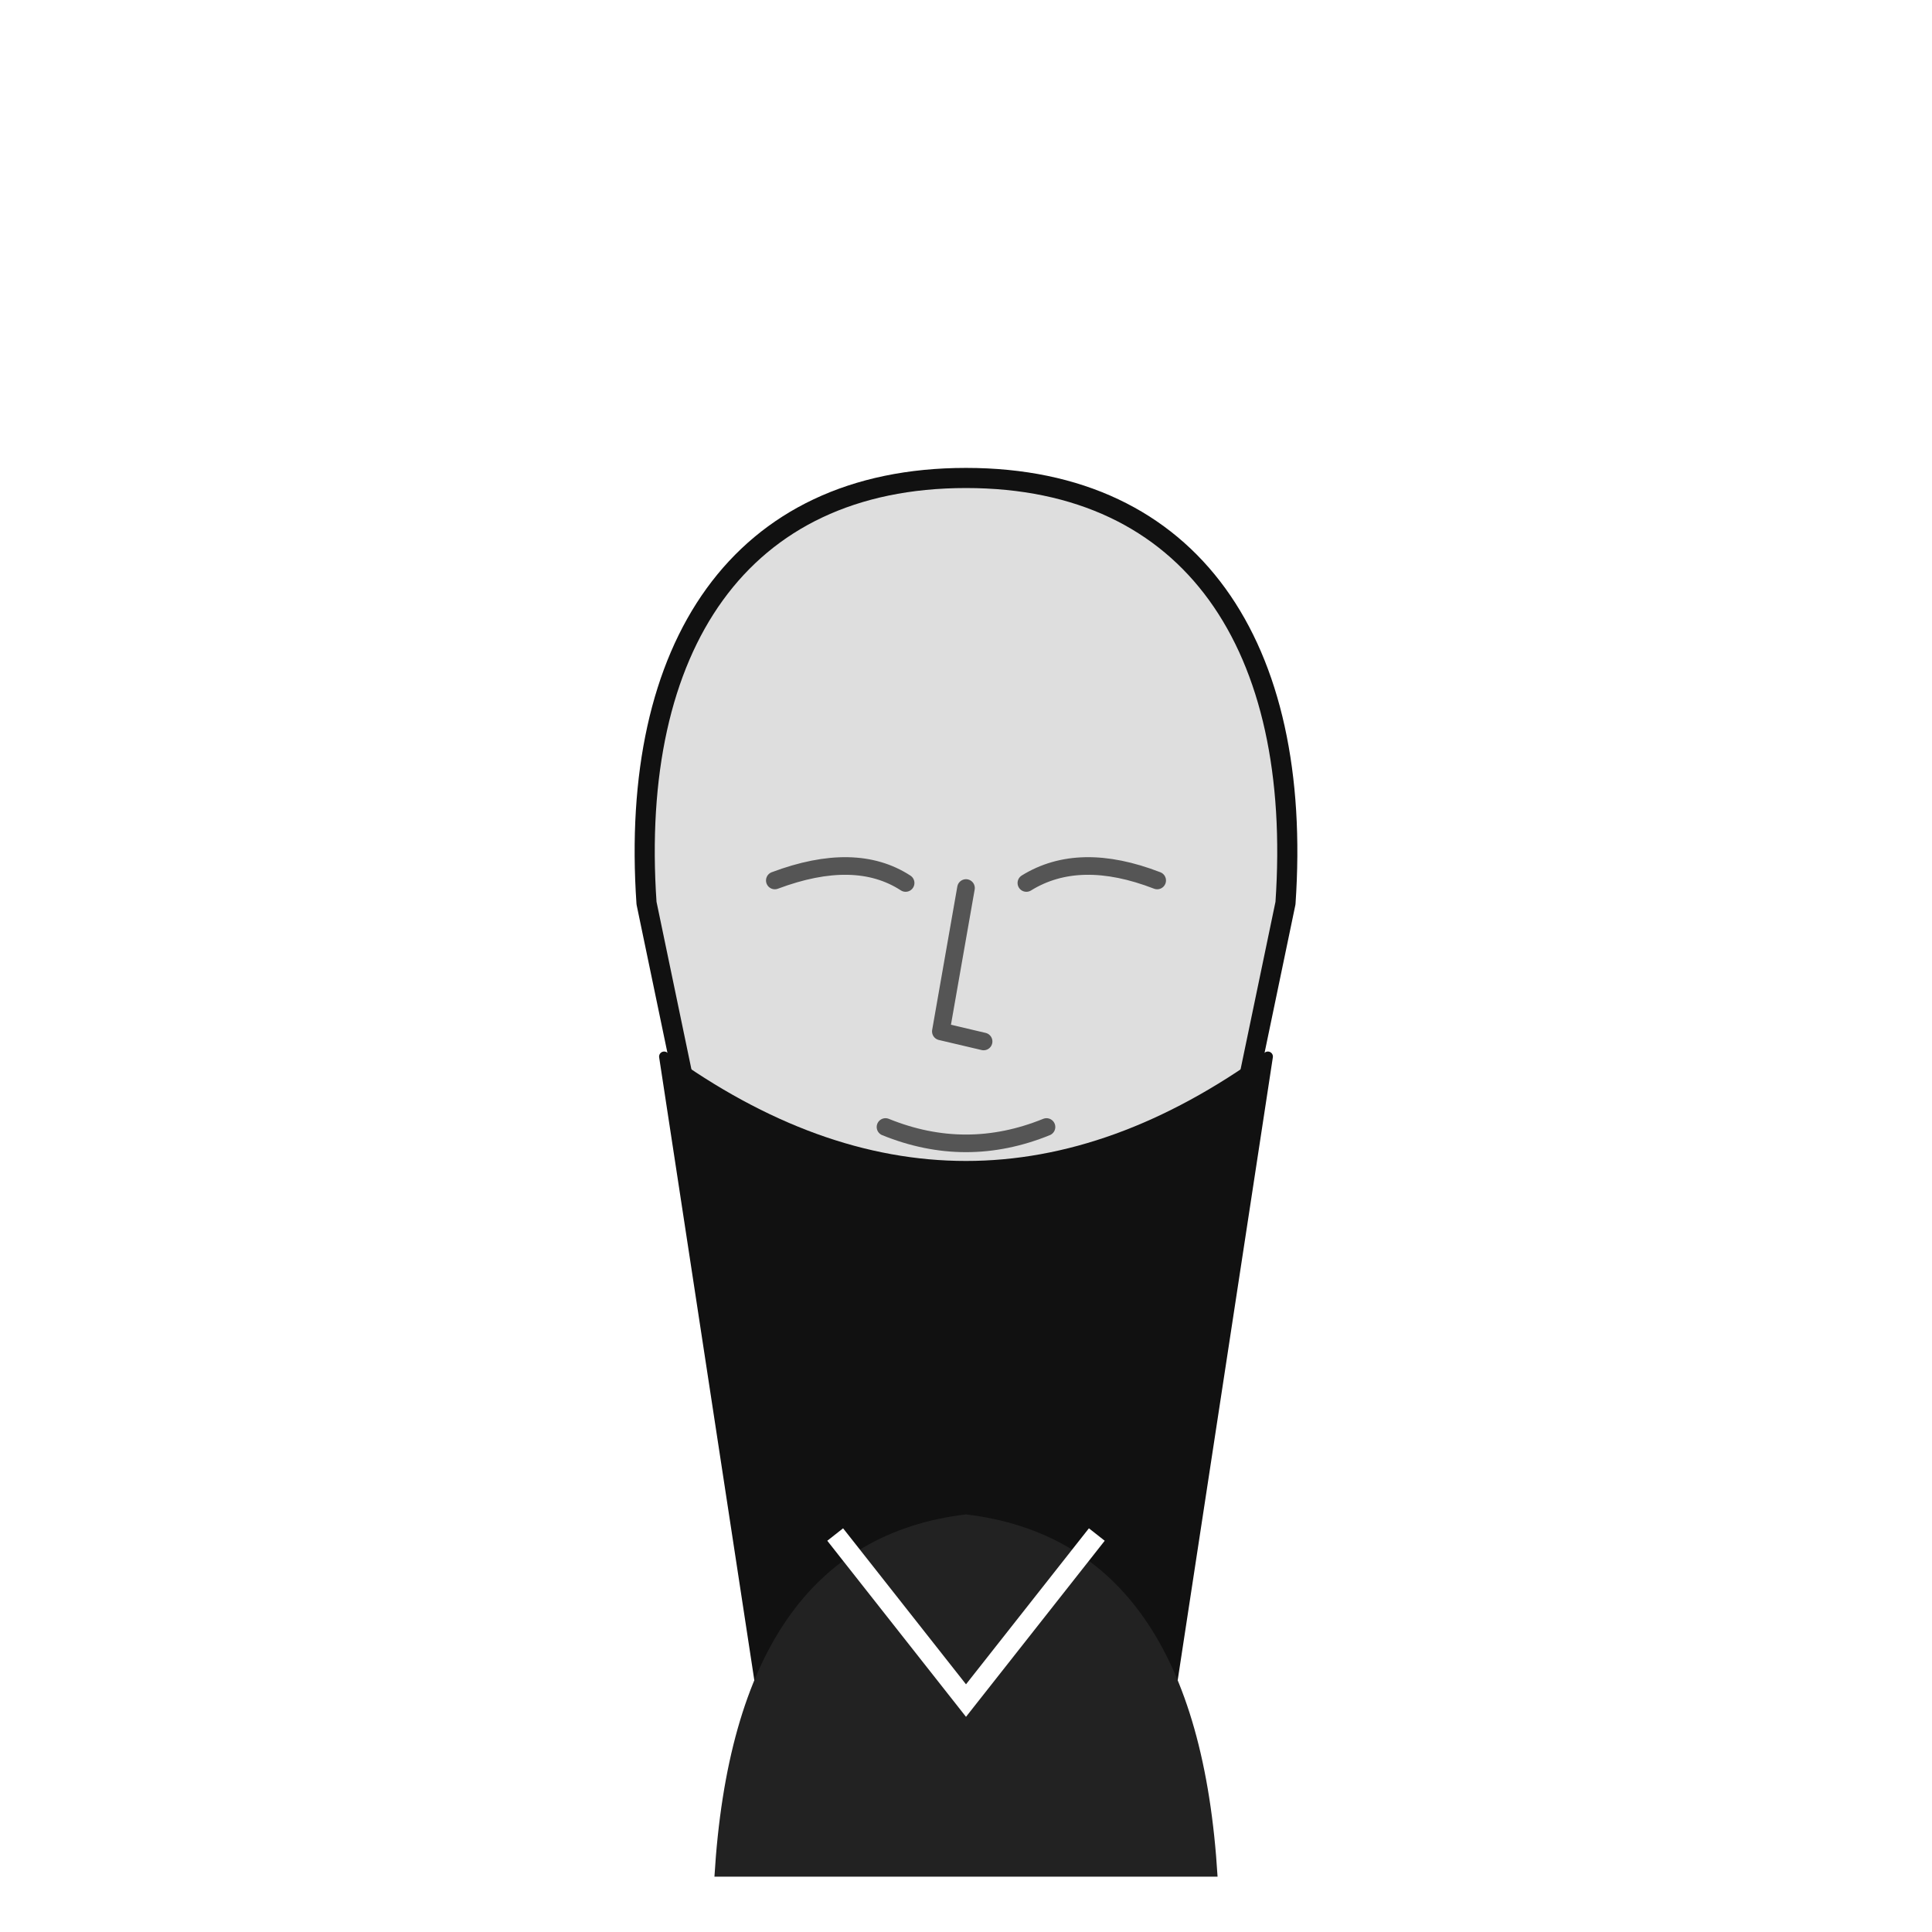
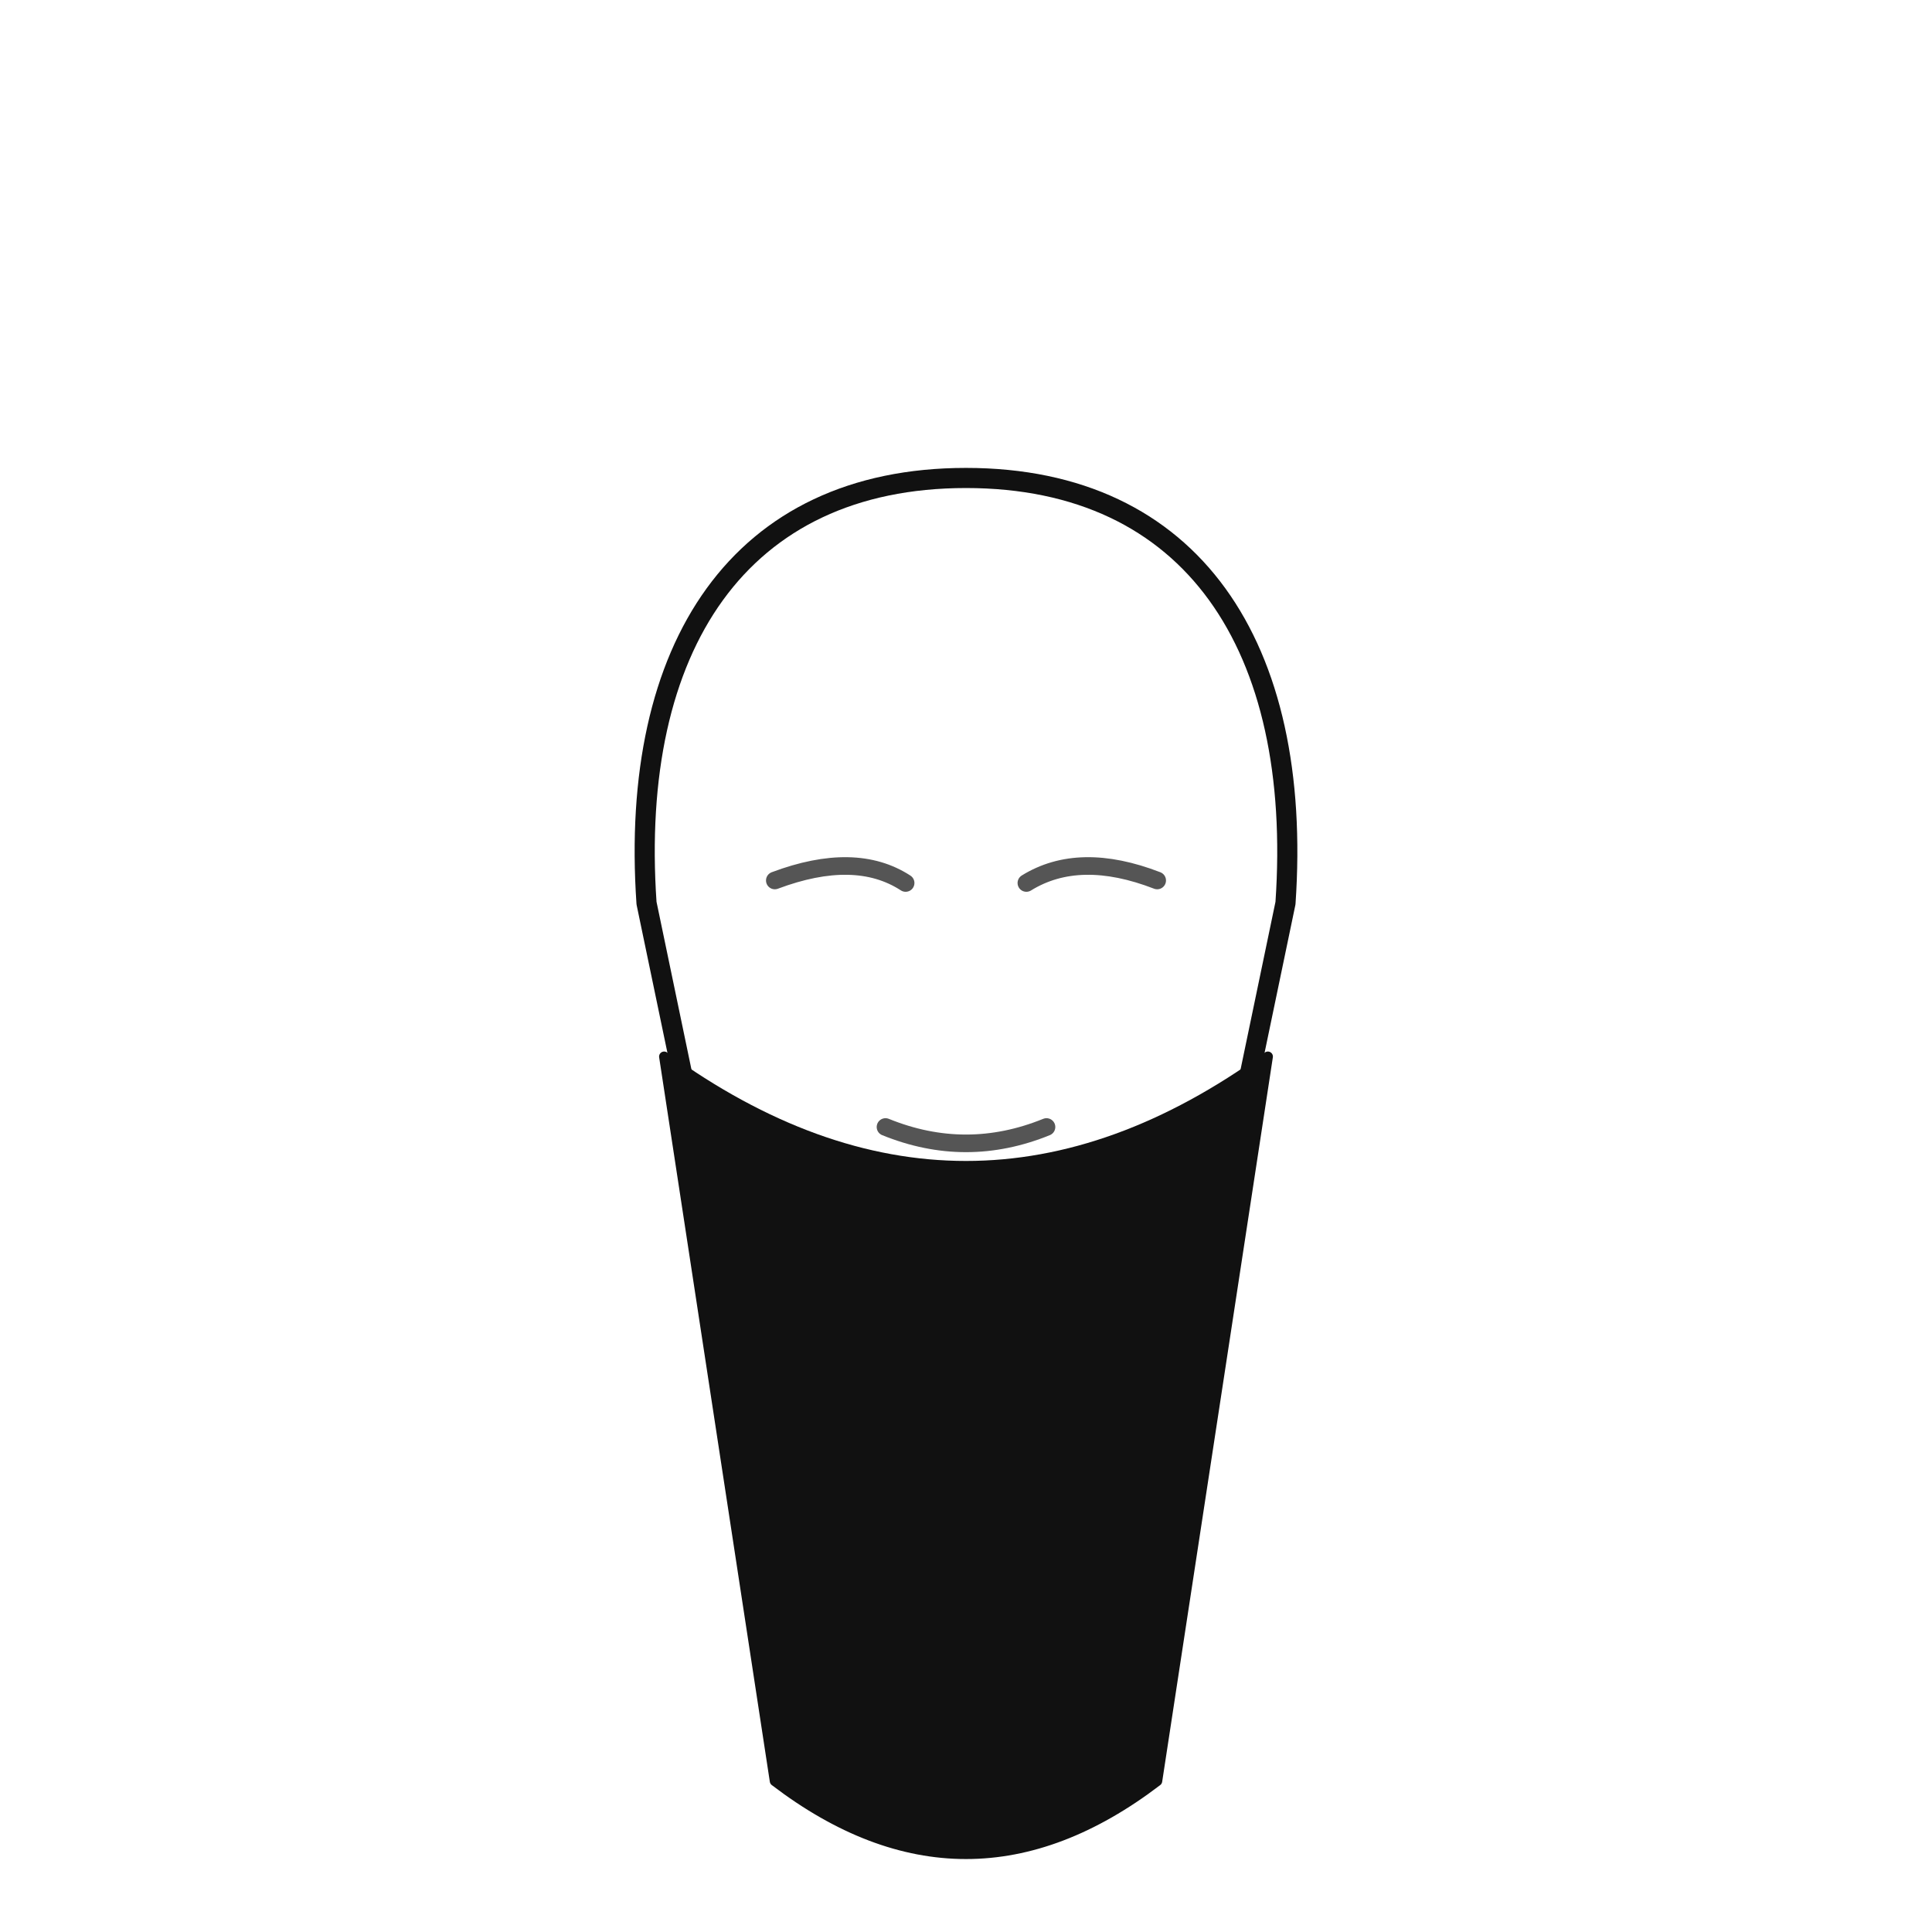
<svg xmlns="http://www.w3.org/2000/svg" width="768" height="768" viewBox="0 0 768 768" role="img" aria-label="long beard">
  <rect width="768" height="768" fill="#fff" />
  <g stroke="#111" stroke-linejoin="round" stroke-linecap="round">
-     <path d="M384 190 C294 190 250 257 257 359 L272 431 C285 482 330 516 384 525 C438 516 483 482 496 431 L511 359 C518 257 474 190 384 190Z" fill="#dedede" stroke-width="8" />
-     <path d="M308 350 Q340 338 360 351 M408 351 Q429 338 460 350 M384 353 L374 410 L391 414 M352 448 Q384 461 416 448" fill="none" stroke="#555" stroke-width="7" stroke-linecap="round" />
+     <path d="M384 190 C294 190 250 257 257 359 L272 431 C285 482 330 516 384 525 C438 516 483 482 496 431 L511 359 C518 257 474 190 384 190Z" fill="#fff" stroke-width="8" />
+     <path d="M308 350 Q340 338 360 351 M408 351 Q429 338 460 350 M384 353  M352 448 Q384 461 416 448" fill="none" stroke="#555" stroke-width="7" stroke-linecap="round" />
    <path d="M264 420 Q384 507 504 420 L460 708 Q384 766 308 708Z" fill="#111" stroke="#111" stroke-width="4" stroke-linejoin="round" />
  </g>
-   <path d="M284 746 Q292 613 384 602 Q476 613 484 746" fill="#222" />
-   <path d="M332 610 L384 676 L436 610" fill="none" stroke="#fff" stroke-width="8" />
</svg>
